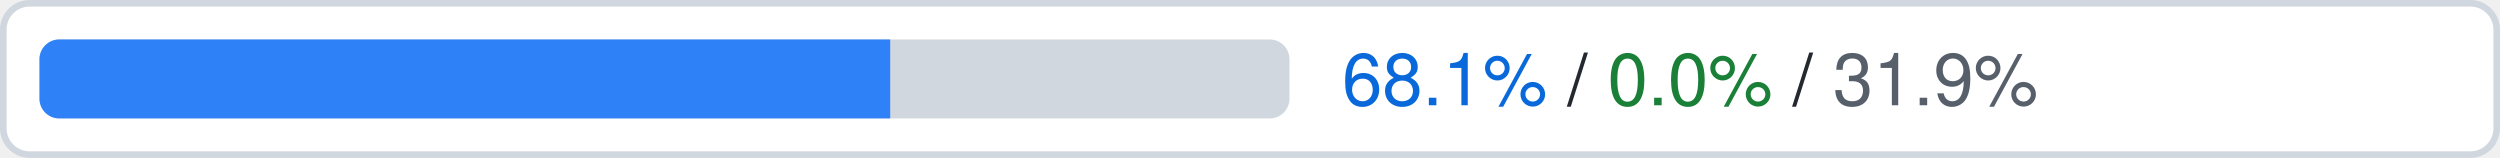
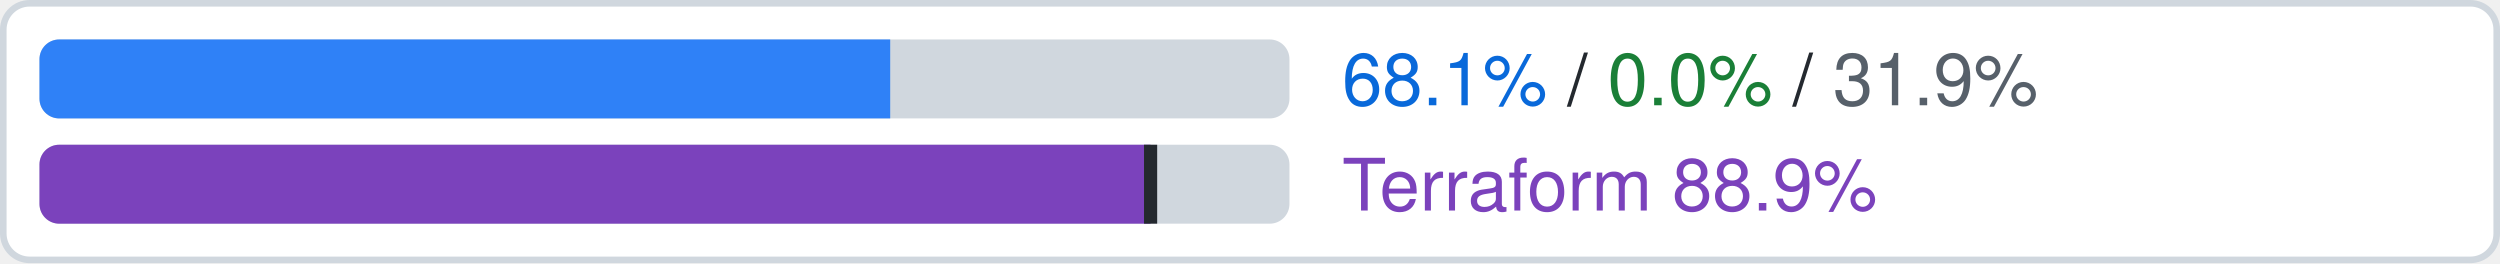
- <svg xmlns="http://www.w3.org/2000/svg" width="380" height="24" viewBox="0 0 380 24" role="img" aria-label="developerconnect.googleapis.com: official 68.1%, ours beyond official 0.0%, uncovered 31.9% of 72 attributes">
-   <rect x="0.5" y="0.5" width="379" height="23" rx="4" fill="#ffffff" stroke="#d0d7de" />
+ <svg xmlns="http://www.w3.org/2000/svg" width="380" height="40" viewBox="0 0 380 40" role="img" aria-label="developerconnect.googleapis.com: official 68.1%, ours beyond official 0.0%, uncovered 31.9% of 72 attributes; Terraform google-beta 88.9% (L1 88.9%), an estimate">
+   <rect x="0.5" y="0.5" width="379" height="39" rx="4" fill="#ffffff" stroke="#d0d7de" />
  <clipPath id="c">
    <rect x="6" y="6" width="190" height="12" rx="3" />
  </clipPath>
  <g clip-path="url(#c)">
    <rect x="6" y="6" width="190" height="12" fill="#d0d7de" />
    <rect x="6.00" y="6" width="129.31" height="12" fill="#2f81f7" />
  </g>
  <text x="204" y="16" font-family="-apple-system,BlinkMacSystemFont,Segoe UI,Helvetica,Arial,sans-serif" font-size="11" fill="#24292f">
    <tspan fill="#0969da">68.1%</tspan> / <tspan fill="#1a7f37">0.0%</tspan> / <tspan fill="#57606a">31.9%</tspan>
  </text>
+   <clipPath id="t">
+     <rect x="6" y="22" width="190" height="12" rx="3" />
+   </clipPath>
+   <g clip-path="url(#t)">
+     <rect x="6" y="22" width="190" height="12" fill="#d0d7de" />
+     <rect x="6" y="22" width="168.89" height="12" fill="#7b42bc" />
+     <rect x="173.89" y="22" width="2" height="12" fill="#24292f" />
+   </g>
+   <text x="204" y="32" font-family="-apple-system,BlinkMacSystemFont,Segoe UI,Helvetica,Arial,sans-serif" font-size="11" fill="#7b42bc">Terraform 88.9%</text>
</svg>
